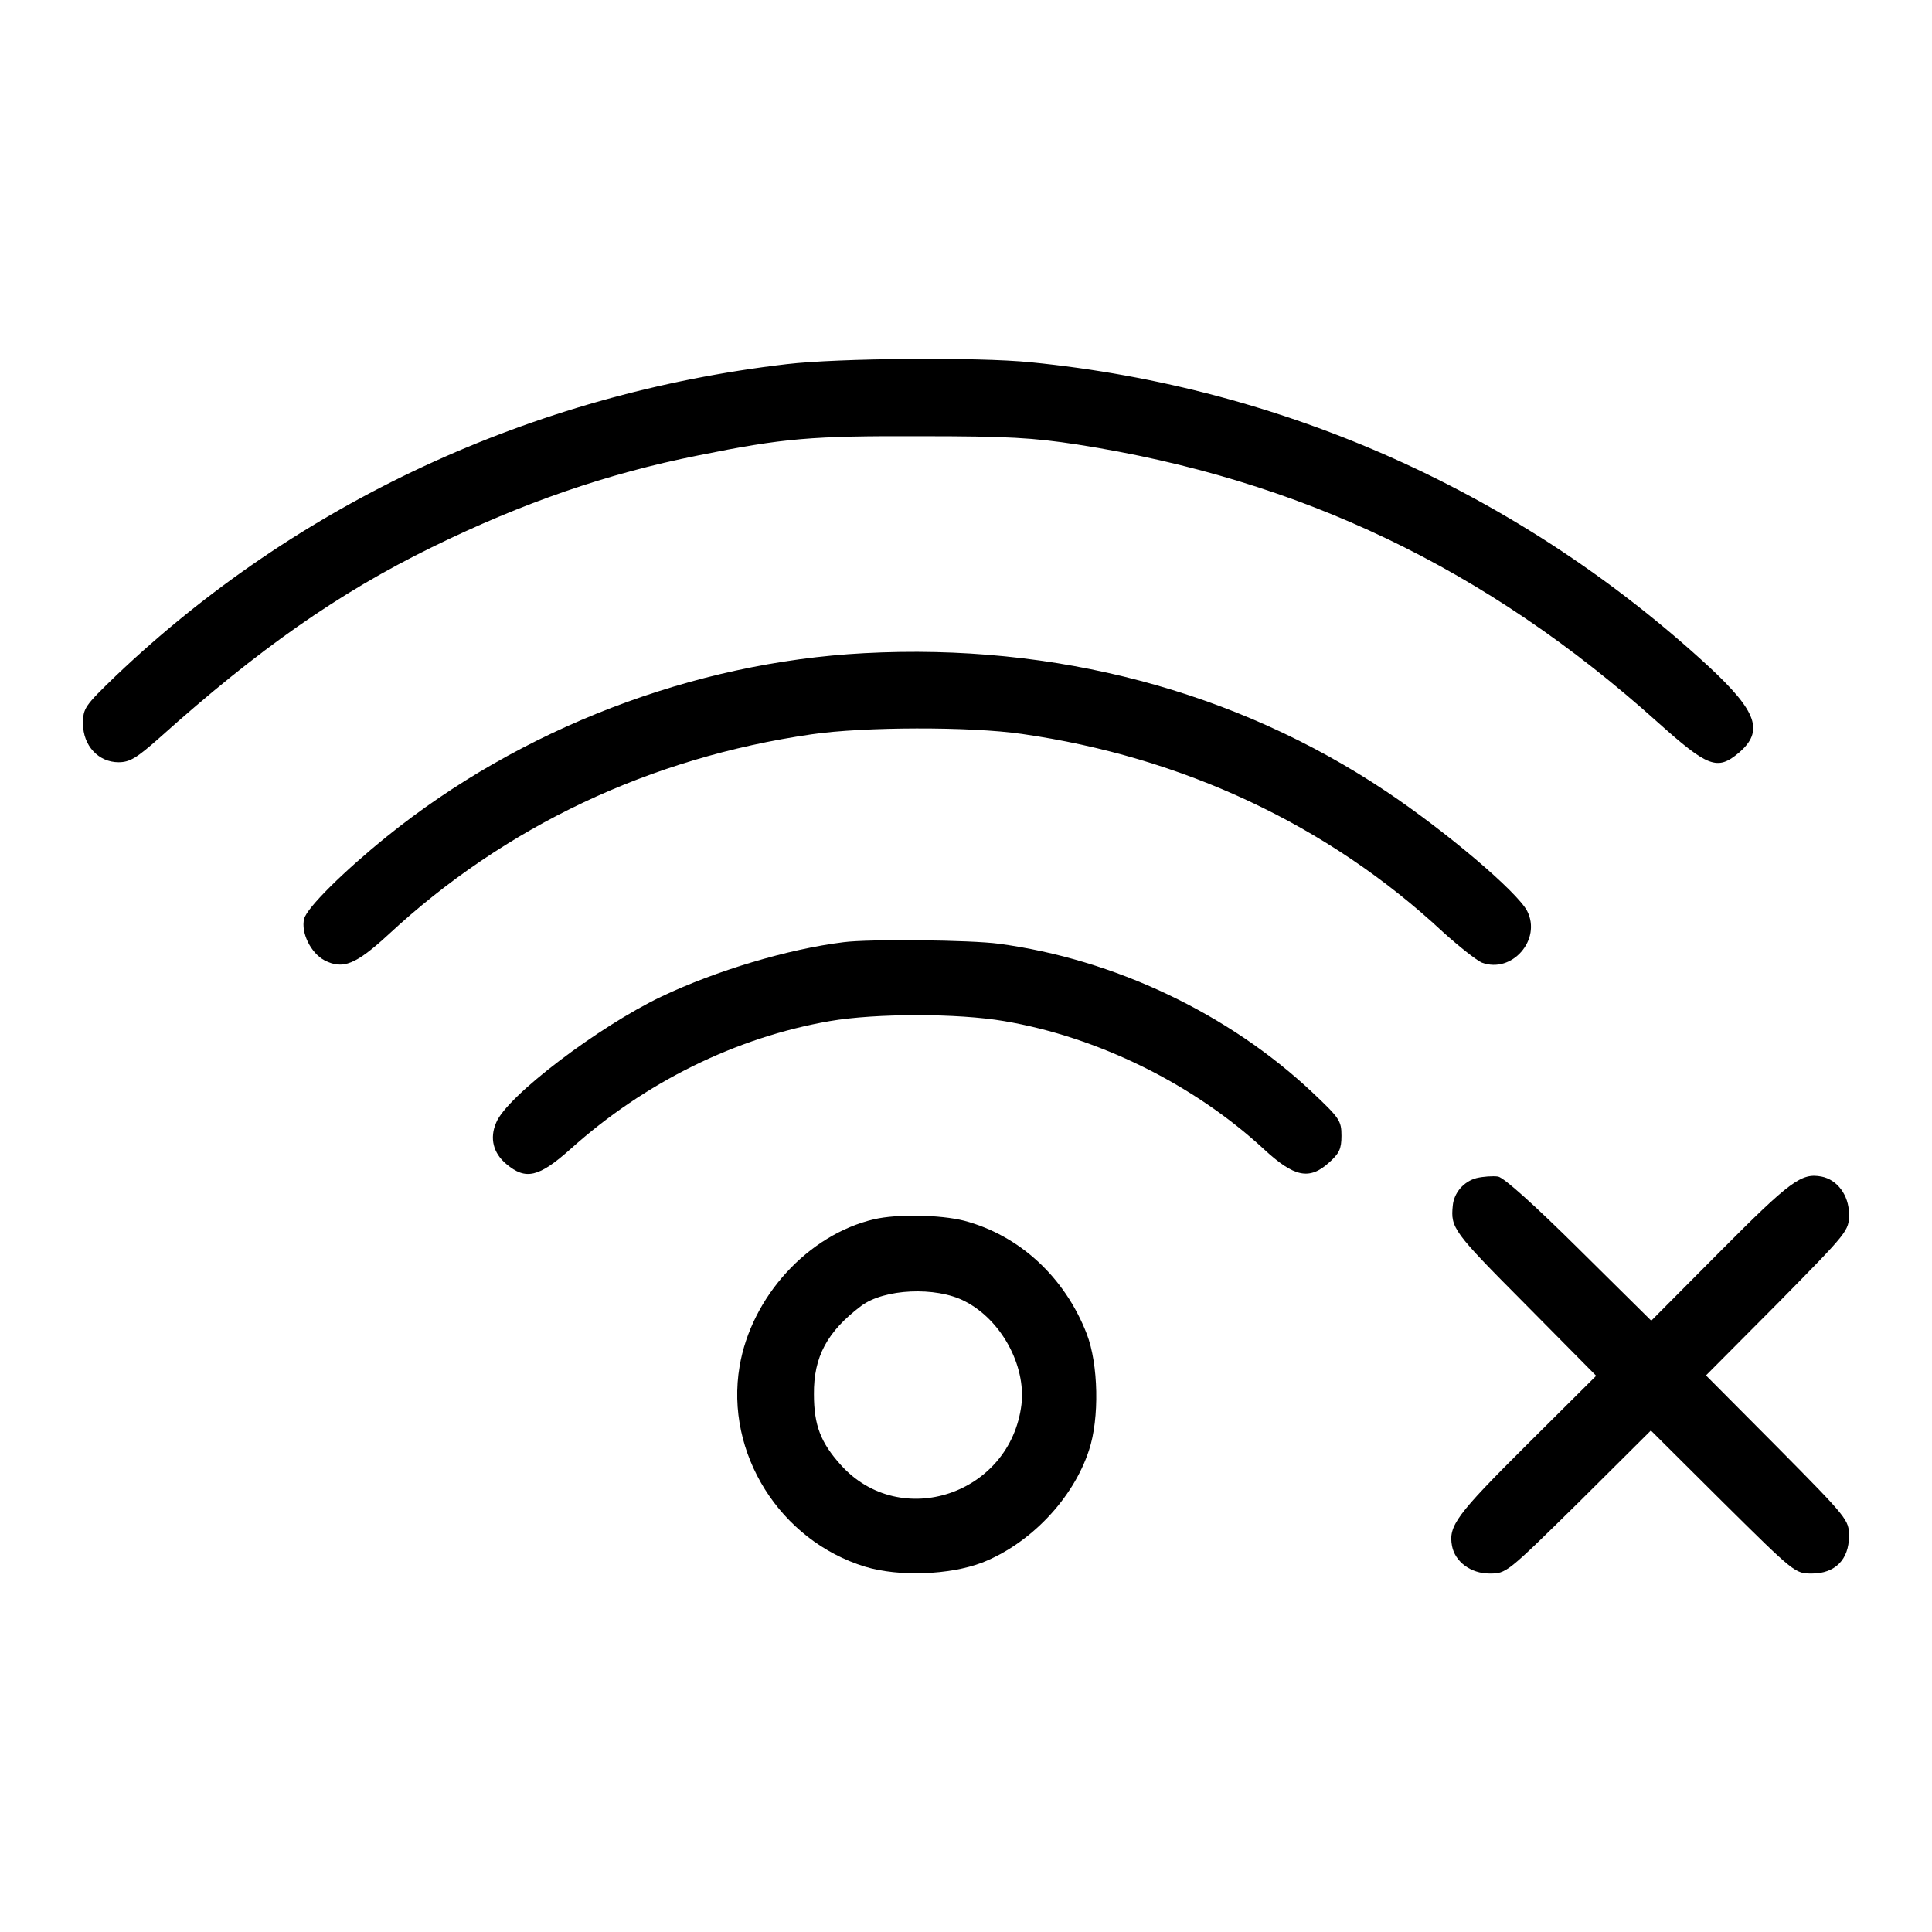
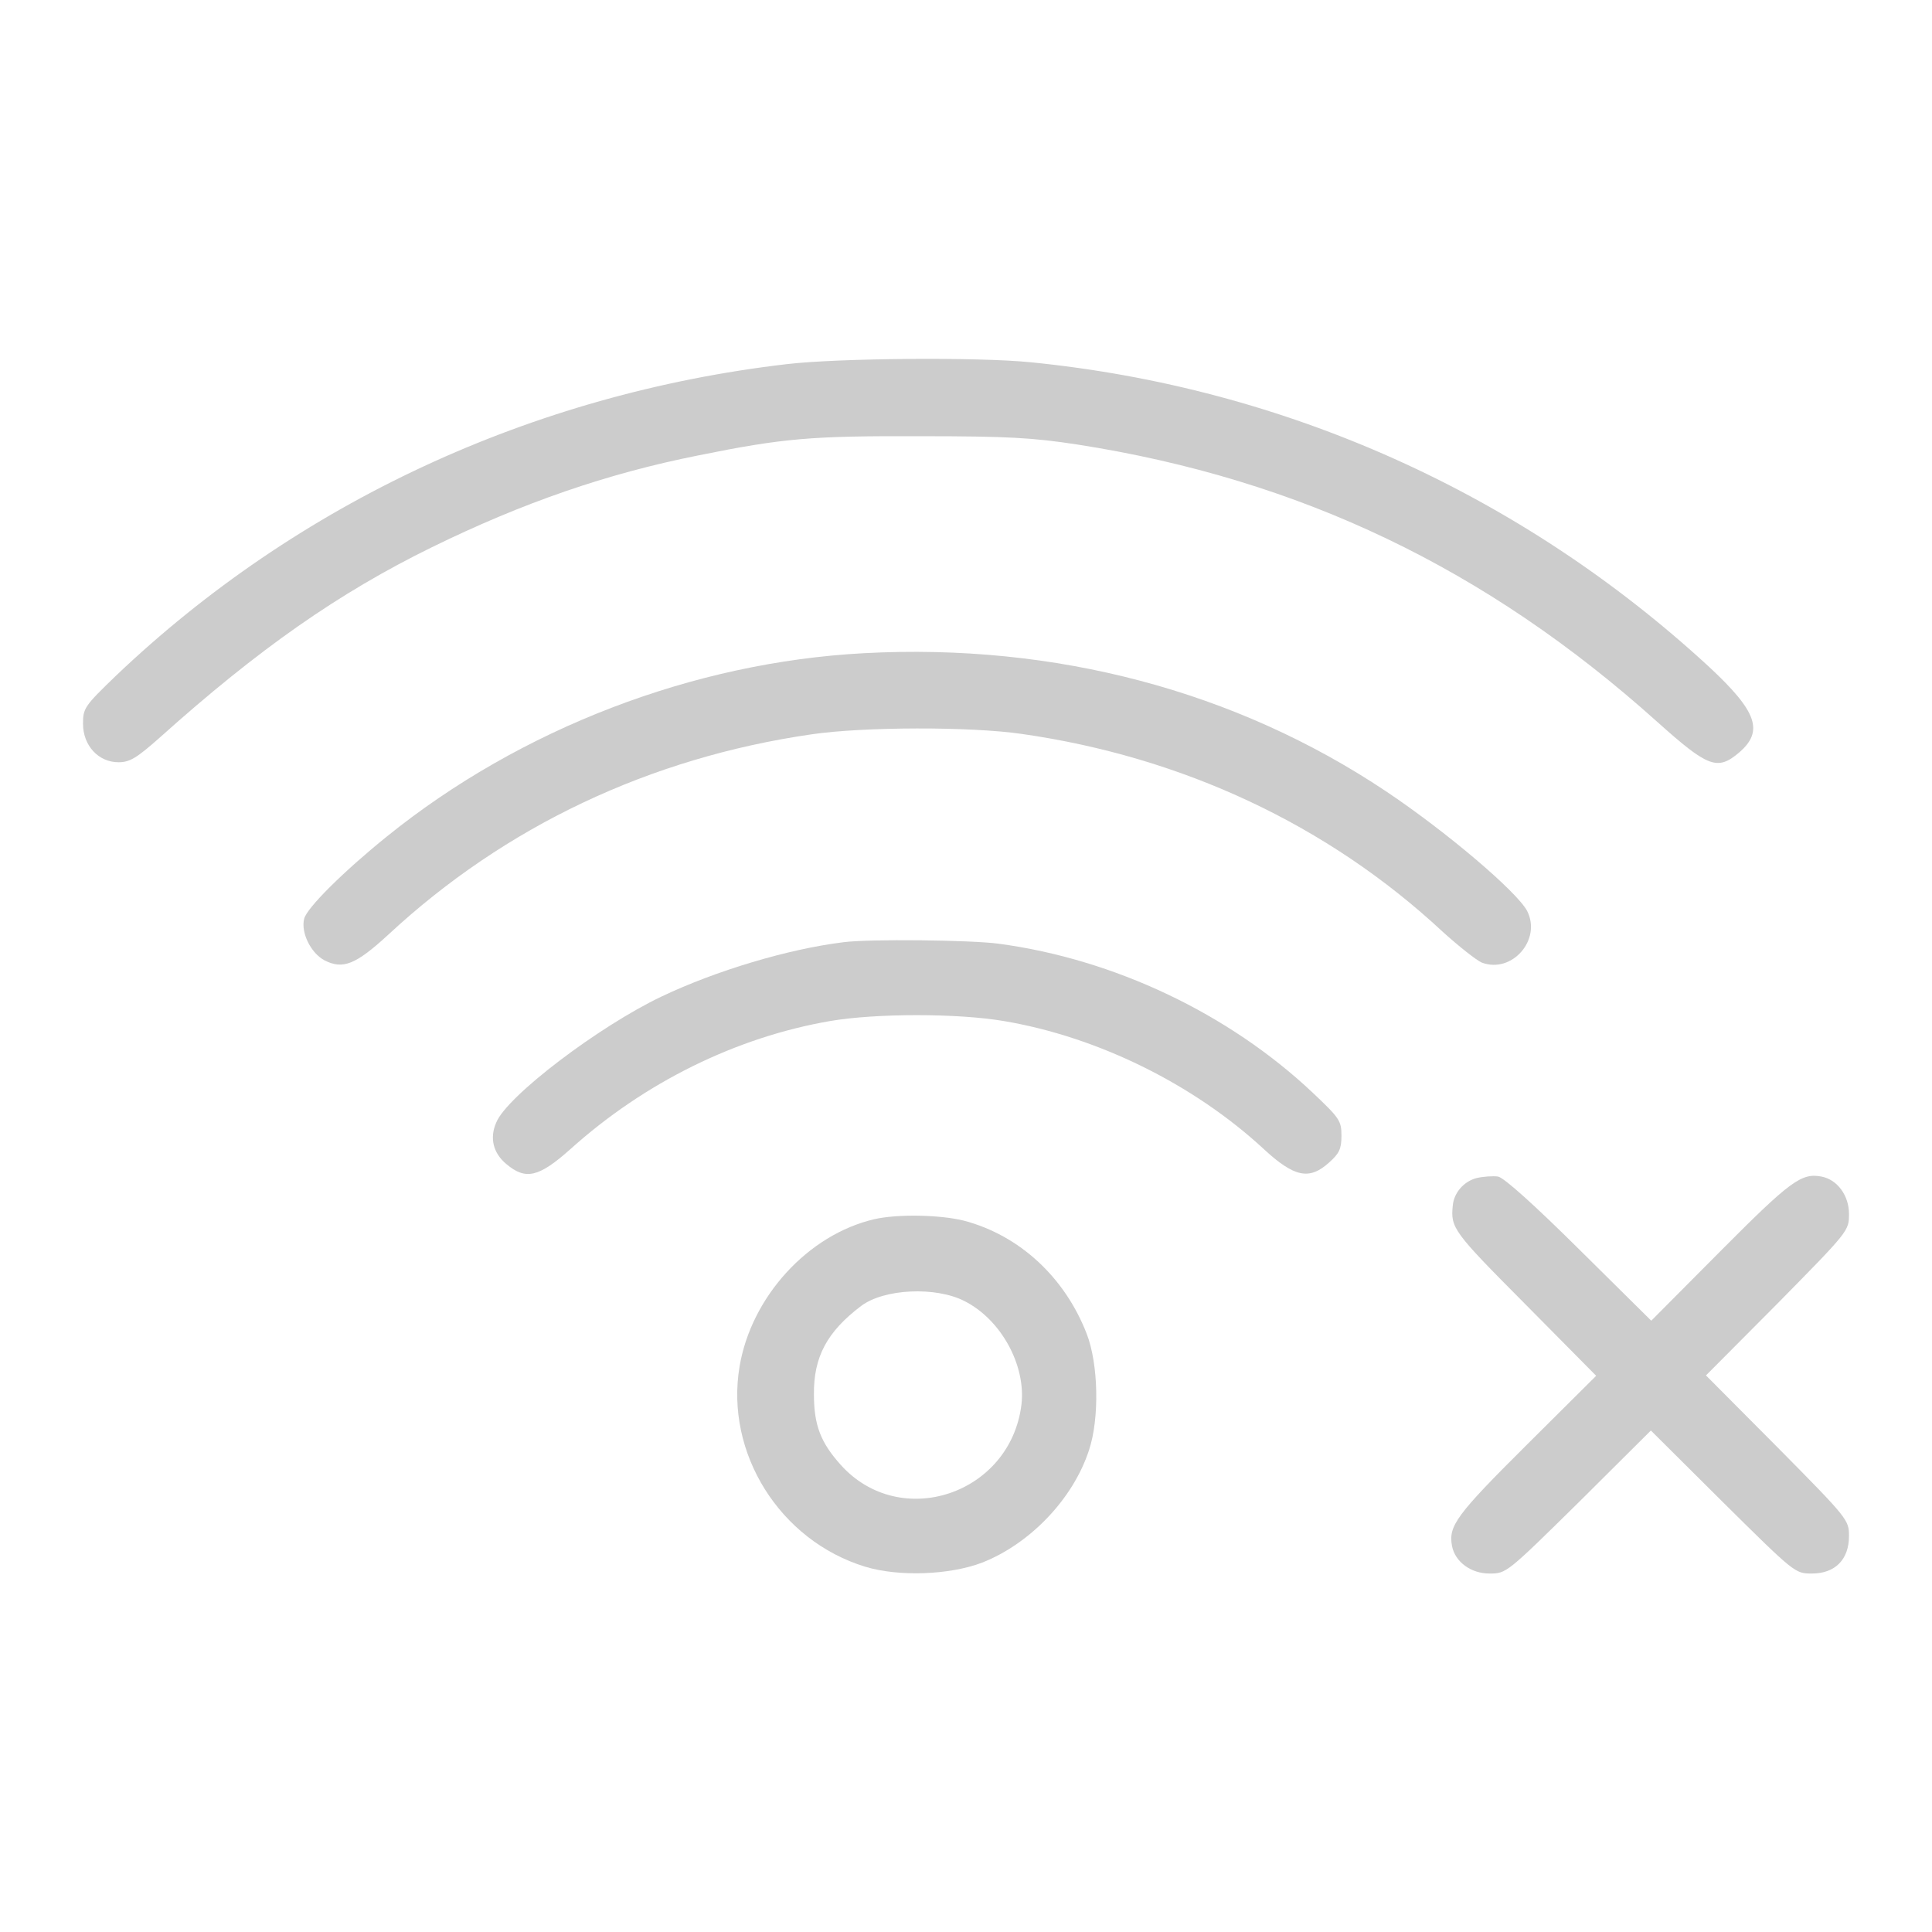
<svg xmlns="http://www.w3.org/2000/svg" version="1.0" width="512pt" height="512pt" viewBox="0 0 512 512" preserveAspectRatio="xMidYMid meet">
-   <g transform="translate(0,512) scale(0.1,-0.1)" fill="#000000" stroke="none">
+   <g transform="translate(0,512) scale(0.1,-0.1)" fill="hsl(0, 0%, 80%)" stroke="none">
    <path d="M2085 4155 c-676 -79 -1297 -368 -1778 -826 -83 -80 -87 -86 -87 -127 0 -58 41 -102 94 -102 30 0 48 11 109 65 262 235 475 384 722 505 241 118 464 195 705 243 227 46 301 52 590 51 232 0 297 -4 415 -22 590 -92 1084 -328 1538 -736 133 -119 158 -129 215 -81 67 57 49 109 -79 228 -498 459 -1123 740 -1798 807 -139 14 -510 11 -646 -5z" />
    <path d="M2290 3389 c-453 -24 -911 -200 -1265 -486 -114 -92 -212 -189 -219 -218 -9 -37 18 -91 54 -110 49 -25 83 -11 169 68 309 287 693 469 1122 531 136 20 419 21 557 1 426 -61 811 -241 1115 -524 43 -39 90 -76 104 -82 80 -30 159 61 120 137 -27 51 -214 210 -374 317 -398 266 -877 393 -1383 366z" />
    <path d="M2235 2623 c-146 -18 -337 -75 -482 -144 -166 -79 -410 -264 -438 -334 -18 -41 -8 -81 27 -110 51 -43 86 -35 170 40 197 177 439 296 687 339 122 21 339 21 462 0 248 -42 502 -167 688 -339 81 -75 121 -83 173 -36 27 24 33 36 33 71 0 40 -5 47 -77 115 -222 209 -525 353 -831 394 -73 10 -344 13 -412 4z" />
    <path d="M3913 1998 c-34 -9 -60 -39 -63 -73 -6 -59 1 -69 190 -259 l190 -192 -185 -184 c-186 -185 -207 -214 -197 -267 8 -42 50 -73 99 -73 45 0 45 0 237 189 l191 190 191 -190 c191 -189 191 -189 236 -189 61 0 98 37 98 99 0 43 -2 46 -189 235 l-190 191 190 191 c189 192 189 192 189 237 0 49 -31 91 -73 99 -53 10 -82 -11 -267 -197 l-184 -185 -191 189 c-118 117 -199 190 -215 193 -14 2 -40 0 -57 -4z" />
    <path d="M2317 1889 c-176 -41 -326 -206 -357 -390 -39 -230 107 -462 333 -531 89 -27 224 -22 310 11 127 50 241 169 283 298 28 84 25 228 -6 308 -58 150 -178 261 -325 300 -64 16 -177 18 -238 4z m239 -217 c97 -49 163 -170 151 -274 -29 -238 -321 -336 -479 -160 -53 59 -71 105 -71 187 -1 99 35 166 125 234 61 46 198 52 274 13z" />
  </g>
</svg>
